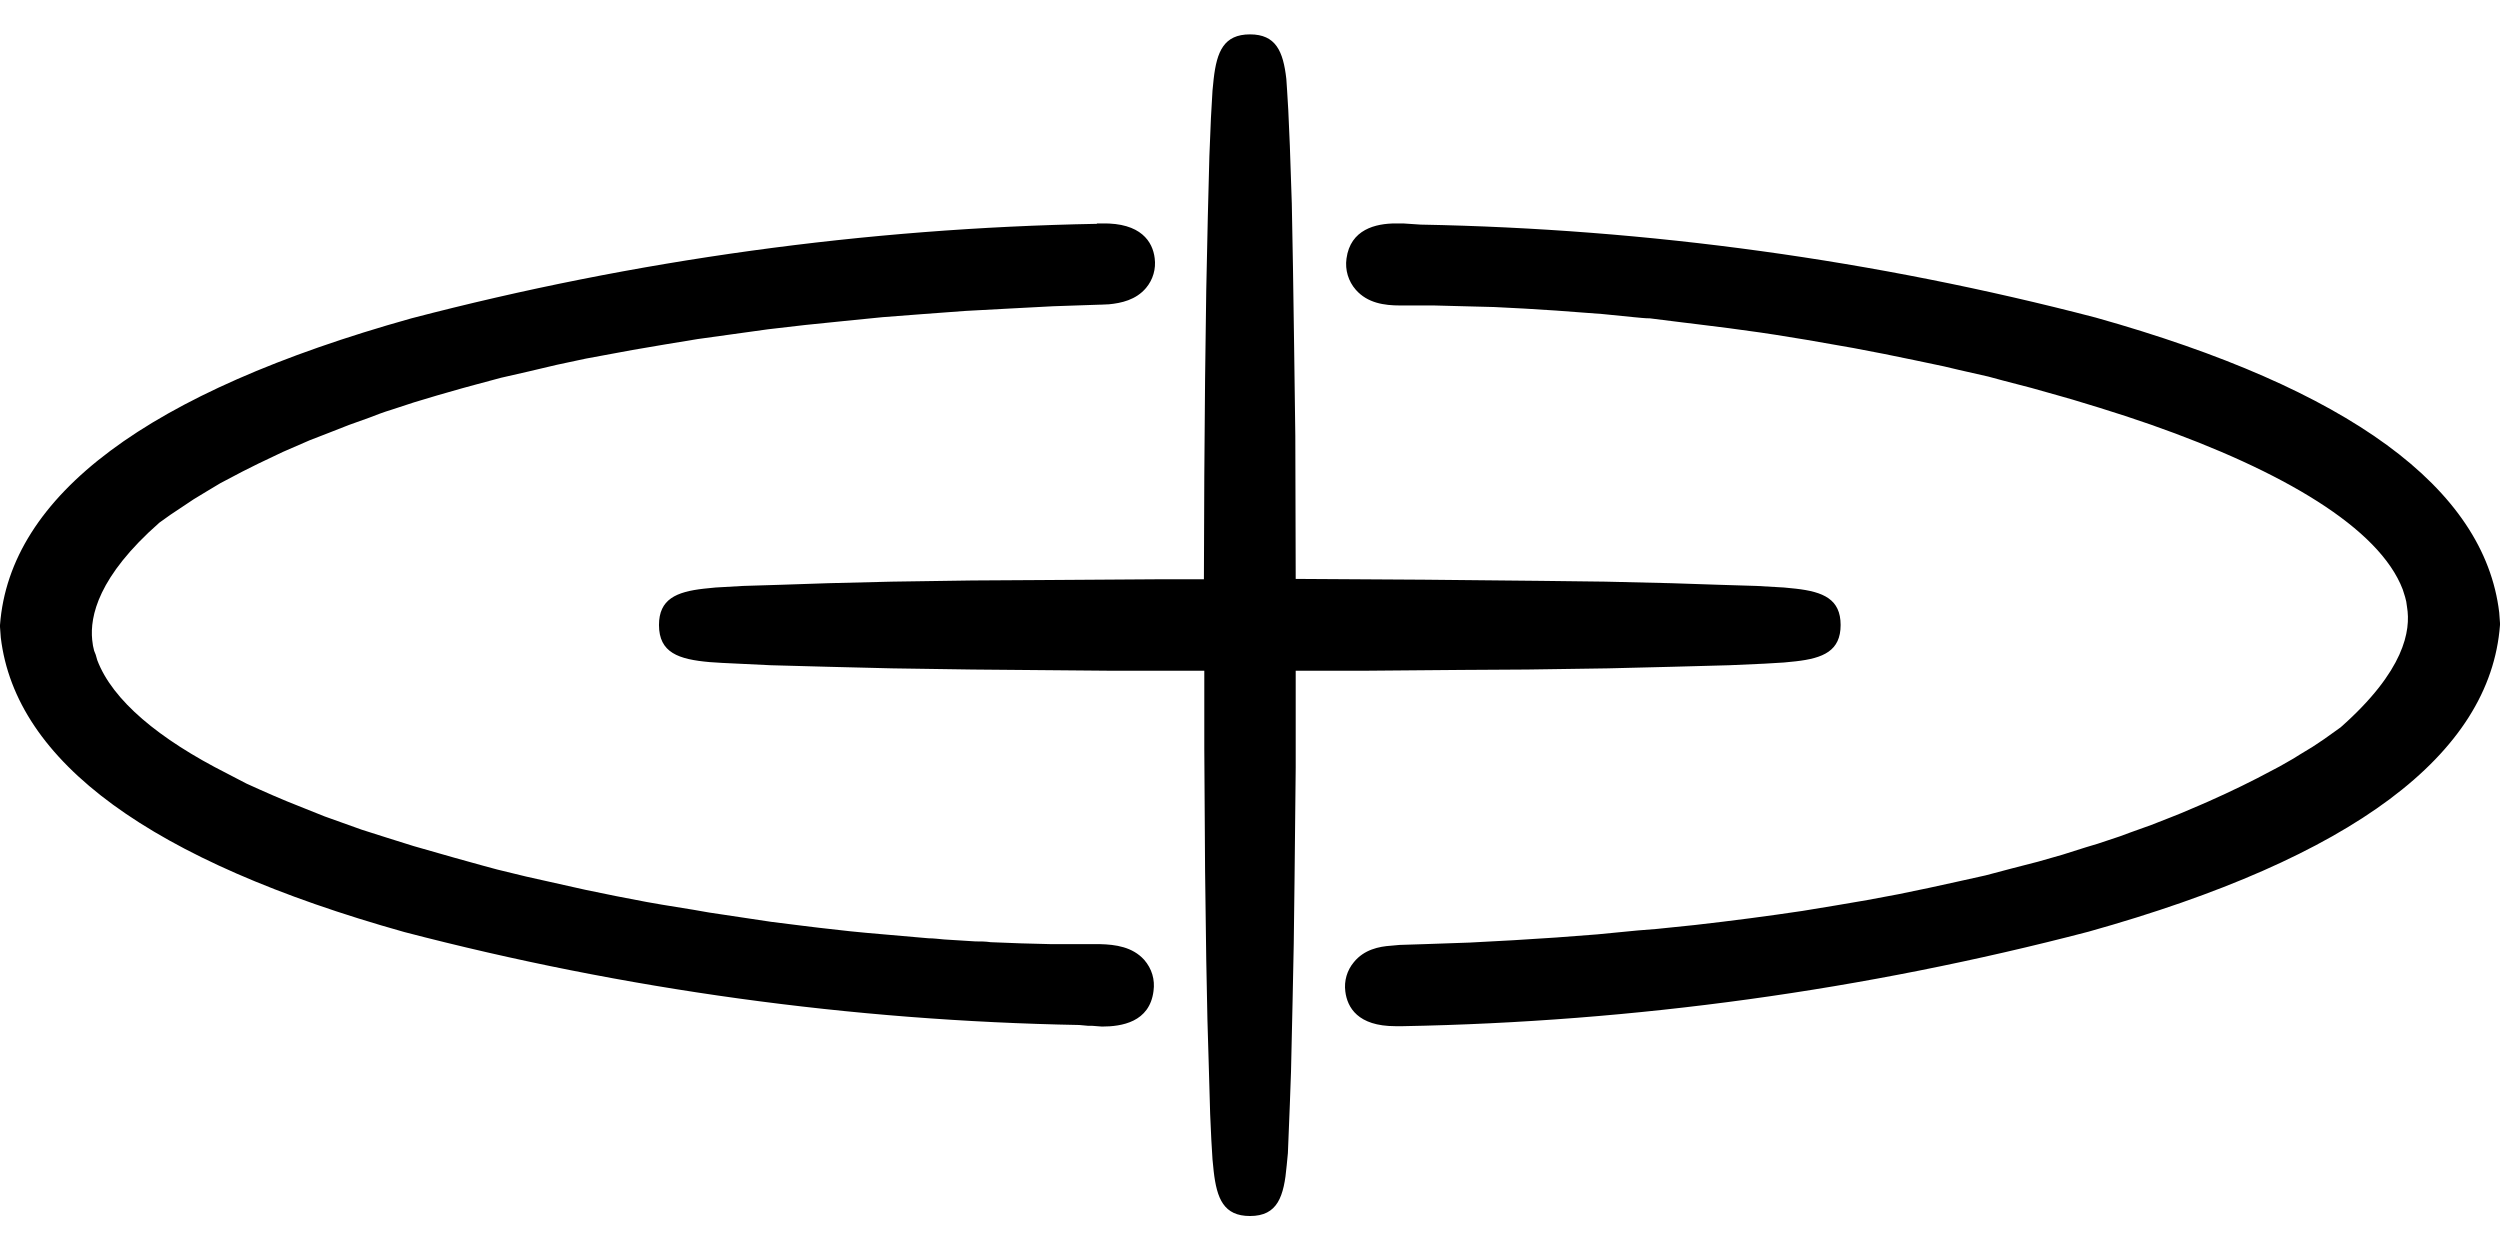
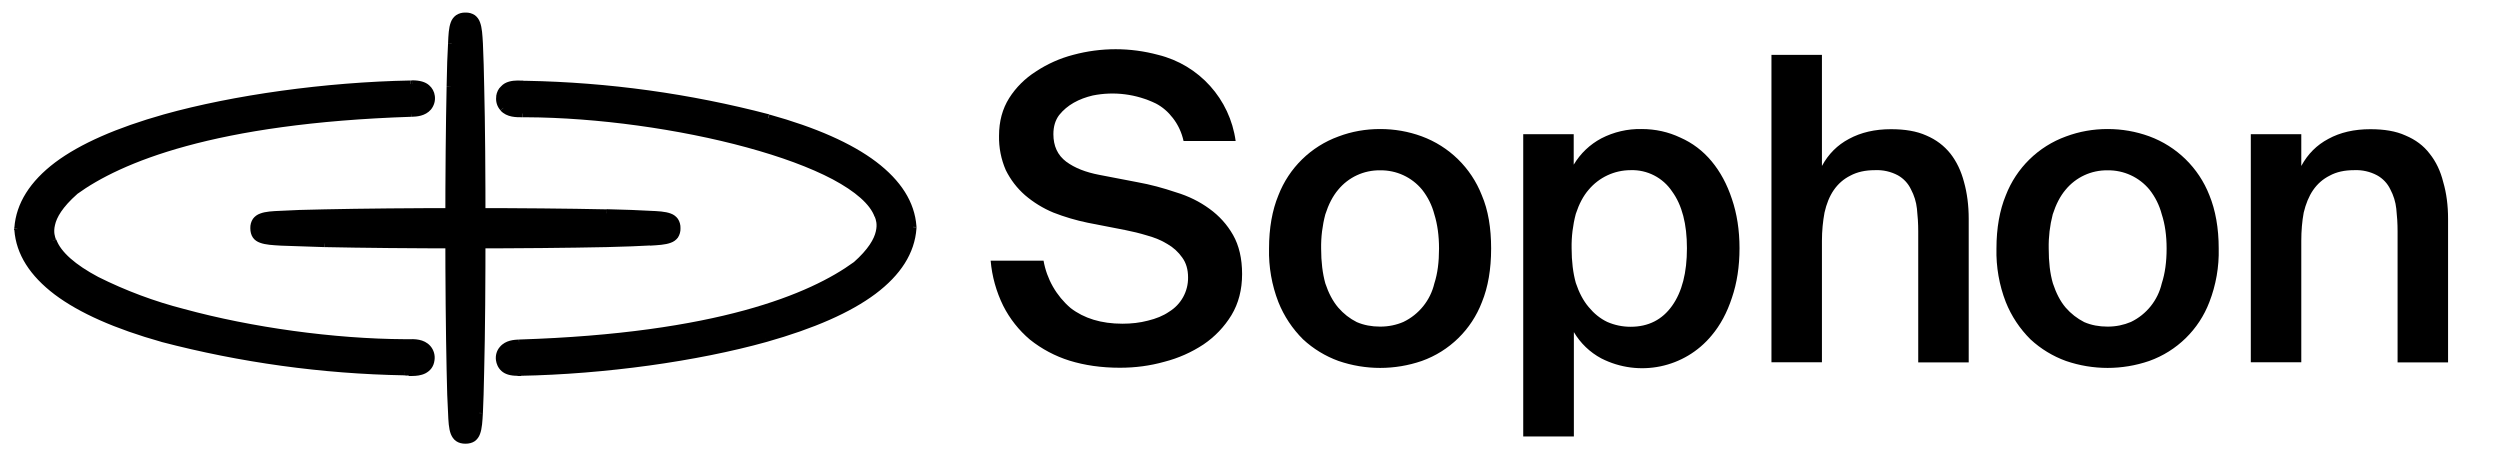
- <svg xmlns="http://www.w3.org/2000/svg" width="128" height="64" viewBox="0 0 64 32">
-   <path fill="currentColor" fill-rule="nonzero" d="M32 .88c.66 0 .85.43.93 1.14l.02.3.03.5.04.91.05 1.48.03 1.63.03 2.06.03 2.26.01 3.66 3.28.02 3 .03 1.64.02 1.7.04 1.2.04.98.03.7.04.3.03c.71.08 1.15.27 1.15.93s-.44.85-1.15.93l-.3.03-.5.03-.9.04-1.48.04-1.63.04-2.06.03-1.68.01-2.38.02h-1.87v2.48l-.03 2.9-.02 1.61-.03 1.48-.04 1.79-.03.84-.05 1.25-.03.31c-.07.8-.23 1.3-.94 1.3-.67 0-.85-.44-.93-1.15l-.03-.3-.03-.5-.03-.66-.04-1.4-.03-1.02-.03-1.53-.03-2.28-.02-3.12v-2h-2.49l-3.45-.03-2.05-.03-1.63-.04-1.48-.04-1.25-.06-.31-.02c-.8-.07-1.3-.24-1.3-.95 0-.66.44-.85 1.15-.93l.3-.03.7-.04.98-.03 1.2-.04 1.64-.04 2.05-.03 1.68-.01 3-.02h1.25l.01-2.64.02-2.48.03-2.28.04-1.88.04-1.55.04-.98.04-.7.03-.3c.08-.7.26-1.14.93-1.14Zm-3.92 4.84h.13c1-.02 1.3.47 1.35.89a.98.98 0 0 1-.22.76c-.26.31-.64.39-.95.42l-.22.01h-.03l-1.18.04-1.14.06-1.11.06-1.08.08-1.04.08-1 .1-.98.1-.95.11-1.8.25-.85.14-.82.14-1.19.22-.75.16-.72.17-.7.16-.67.18-.33.09-.63.18-.6.18-.58.19c-.2.06-.38.13-.56.2l-.53.19-.51.2-.49.19-.23.1-.46.2-.21.1-.42.2-.4.2-.38.2-.19.1-.35.21-.33.2-.3.2-.3.2-.28.2c-1.57 1.38-1.78 2.4-1.72 3l.02.15.03.13.04.1.04.14c.39 1.03 1.58 2.02 3.32 2.9l.5.26c.44.2.91.41 1.4.6l.6.24.95.34.66.21.67.21.7.2.35.1.72.2.37.1.74.18.76.17.76.17.78.16.78.15.4.07.8.13.4.07.8.12.8.12.8.1.41.05.8.09.41.04.8.07.8.07c.14 0 .27.02.4.03l.8.05c.13 0 .26 0 .39.02l.78.03.77.02h1.25c.4.01.83.07 1.13.4.2.23.28.51.24.8-.1.8-.82.91-1.32.91l-.26-.02h-.1l-.22-.02a73.8 73.8 0 0 1-17.28-2.38C3.87 22.04.4 19.51.02 16.32L0 16.05V16c.25-3.32 3.78-5.96 10.53-7.85a74.8 74.8 0 0 1 17.55-2.42Zm7.65 0h.19l.45.03a73.82 73.82 0 0 1 17.28 2.38c6.48 1.82 9.95 4.36 10.33 7.55l.02.27V16c-.25 3.32-3.78 5.96-10.53 7.85a74.8 74.8 0 0 1-17.55 2.42h-.2c-.96 0-1.23-.48-1.28-.89a.97.97 0 0 1 .22-.75c.26-.32.64-.4.95-.42l.22-.02.63-.02 1.16-.04 1.12-.06 1.1-.07 1.05-.08 1.03-.1.5-.04.97-.1c.97-.11 1.88-.23 2.75-.36l.85-.14.82-.14.8-.15.77-.16.73-.16.72-.16.68-.18.66-.17.63-.18.6-.19.3-.09.57-.19a32 32 0 0 0 .27-.1l.53-.19.51-.2.25-.1.47-.2a25 25 0 0 0 .23-.1l.44-.2.42-.2.4-.2.38-.2.19-.1.35-.2.16-.1.33-.2.3-.2.28-.2.14-.1c1.64-1.45 1.8-2.48 1.7-3.08l-.02-.14-.03-.12-.06-.19c-.6-1.57-3.06-3.03-6.45-4.22l-.65-.22-.66-.21-.69-.21a46.1 46.1 0 0 0-.35-.1l-.71-.2-.73-.19-.37-.1-.75-.17-.38-.09-.76-.16-.78-.16-.78-.15-.4-.07-.8-.14-.8-.13-.4-.06-.8-.11-.8-.1-.41-.05-.8-.1c-.14 0-.28-.02-.41-.03l-.8-.08-.4-.03-.8-.06-.8-.05a57.7 57.7 0 0 0-.78-.04l-.78-.02-.76-.02h-.87c-.4 0-.83-.06-1.13-.4a1 1 0 0 1-.24-.8c.1-.75.75-.9 1.26-.9Z" />
+ <svg xmlns="http://www.w3.org/2000/svg" width="155" height="28" fill="none">
+   <path fill="currentColor" d="M32.09 23.08c-.84 0-1.07-.42-1.12-.77a.85.85 0 0 1 .2-.66c.28-.34.72-.36 1.01-.37h.03c12.26-.4 18.11-2.85 20.86-4.85 1.9-1.67 1.5-2.72 1.38-3.06-1.3-3.46-13-6.3-21.84-6.33h-.2c-.4 0-.88.01-1.2-.35A.87.87 0 0 1 31 6c.11-.86 1.09-.79 1.46-.76h.19c5.18.12 10.78.9 14.98 2.08 5.74 1.61 8.76 3.88 8.98 6.74v.11c-.21 2.88-3.28 5.18-9.13 6.82a64.73 64.73 0 0 1-15.22 2.1h-.17ZM25.57 23.07h-.3l-.2-.02a63.87 63.87 0 0 1-14.99-2.07c-5.74-1.62-8.76-3.88-8.97-6.74v-.11c.21-2.88 3.28-5.18 9.13-6.82a64.73 64.73 0 0 1 15.22-2.1h.11c.88-.02 1.13.4 1.17.77a.85.85 0 0 1-.18.66c-.29.34-.73.36-1.02.38h-.03C13.25 7.4 7.4 9.86 4.65 11.86c-1.9 1.68-1.5 2.72-1.38 3.07 1.3 3.46 13 6.29 21.84 6.32h.2c.39 0 .88 0 1.2.35.17.19.24.44.2.7-.08.68-.7.78-1.14.78ZM28.86 27.29c-.77 0-.8-.67-.86-1.69l-.09-2.67a430.07 430.07 0 0 1 .1-20.24c.04-1.02.08-1.69.85-1.69.76 0 .8.67.85 1.69l.09 2.68a429.91 429.91 0 0 1-.09 20.23c-.05 1.02-.09 1.69-.85 1.69Z" />
+   <path fill="currentColor" d="M28.86 15.17c-3.31 0-6.42-.03-8.76-.08a98.06 98.06 0 0 1-2.67-.09c-1.02-.05-1.69-.08-1.69-.85s.67-.8 1.69-.86l2.67-.09a427.09 427.09 0 0 1 20.19.09c1.01.05 1.68.09 1.68.86s-.67.8-1.68.85c-.63.04-1.53.07-2.67.1-2.34.04-5.46.07-8.76.07Z" />
+   <path fill="currentColor" d="M32.09 23.08v.23h.22v-.23h-.22Zm-1.12-.77.23-.03-.23.03Zm.2-.66-.18-.14.17.14Zm1.01-.37v-.23.23Zm.03 0v.22-.22Zm20.86-4.85.13.19.01-.01h.01l-.15-.18Zm1.38-3.06-.21.08.2-.08ZM32.6 7.04v-.22.22Zm-.2 0v-.22.22Zm-1.2-.35-.17.15.17-.15ZM31 6l.22.04L31 6Zm1.46-.76-.02.22.02-.22Zm.19 0v.23-.22Zm14.98 2.08.07-.22-.07.22Zm8.98 6.74-.23.01.23-.01Zm0 .05.22.02v-.04l-.22.02Zm0 .06-.23-.02.23.02Zm-9.13 6.82.06.22-.06-.22Zm-15.22 2.1v.22-.22Zm-.17 0v-.23h-.23v.23h.23Zm-6.52 0h.22v-.23h-.22v.22Zm-.3-.02.01-.22-.02.22Zm-.2-.01v-.23.23Zm-14.99-2.07-.06.22.06-.22Zm-8.97-6.74.23-.01-.23.01Zm0-.05-.23-.02v.04l.23-.02Zm0-.06.23.02-.23-.02Zm9.13-6.82-.06-.22.06.22Zm15.22-2.1V5v.22Zm.1 0v.23h.01V5.2Zm1.18.77-.22.03.22-.03Zm-.18.66.17.15-.17-.15Zm-1.02.38v.22-.22Zm-.03 0v-.23.23ZM4.65 11.86l-.14-.18-.01.01.15.17Zm-1.38 3.07.21-.08-.21.08Zm21.84 6.32v.23-.23Zm.2 0v.23-.23Zm1.2.35.17-.15-.17.15Zm.2.7-.21-.03.22.03Zm-1.14.78h-.23v.23h.23v-.23ZM28 25.6l-.22.01H28Zm-.09-2.67h-.22.22Zm0-17.56h-.22.22Zm.1-2.68-.23-.01H28Zm1.7 0 .23-.01h-.23Zm.09 2.68h.22-.22Zm0 17.56h.22-.22Zm-.09 2.67.23.01h-.23ZM20.1 15.1v.22-.23Zm-2.67-.1-.02.23.02-.23Zm0-1.71-.02-.22.02.22Zm2.67-.09v-.22.22Zm17.52 0v-.22.22Zm2.67.09v-.22.22Zm0 1.71v.23V15Zm-2.67.1v.22-.23Zm-5.53 7.76c-.38 0-.6-.1-.7-.2a.59.59 0 0 1-.2-.38l-.44.06c.03.21.12.46.34.66.22.2.54.3 1 .3v-.44Zm-.9-.58a.62.62 0 0 1 .15-.48l-.35-.29c-.2.23-.28.53-.24.83l.45-.06Zm.15-.48c.2-.26.54-.28.85-.3l-.02-.45c-.28.02-.82.03-1.18.46l.35.29Zm.84-.3h.03v-.45h-.03v.45Zm.04 0c12.28-.39 18.18-2.85 20.98-4.88l-.26-.37c-2.7 1.97-8.5 4.41-20.74 4.8l.02.45Zm21-4.9c.97-.86 1.38-1.57 1.52-2.15.14-.58-.01-.97-.08-1.16l-.42.16c.06.15.17.45.06.9-.1.45-.45 1.1-1.38 1.92l.3.33Zm1.44-3.31c-.36-.95-1.4-1.8-2.82-2.56a27.15 27.15 0 0 0-5.42-2.03 56.4 56.4 0 0 0-13.8-1.88v.45c4.39.02 9.5.73 13.68 1.87 2.09.57 3.93 1.24 5.33 1.98 1.4.75 2.32 1.54 2.6 2.33l.43-.16ZM32.6 6.82H32.41v.45H32.62v-.45Zm-.2 0c-.42 0-.8 0-1.03-.27l-.34.3c.4.44 1 .42 1.37.42v-.45Zm-1.03-.27a.65.65 0 0 1-.16-.52l-.44-.06c-.05.32.05.64.26.87l.34-.3Zm-.16-.52a.6.6 0 0 1 .16-.36.7.7 0 0 1 .31-.18c.27-.07.56-.05.75-.04l.03-.45c-.18 0-.55-.04-.9.06-.18.05-.36.14-.5.3-.16.14-.26.35-.3.61l.45.06Zm1.22-.58.2.01.02-.45h-.19l-.03.44Zm.2.01c5.17.11 10.76.89 14.93 2.06l.13-.43a64.1 64.1 0 0 0-15.05-2.08v.45Zm14.93 2.06c2.86.8 5.02 1.77 6.49 2.87 1.46 1.1 2.22 2.33 2.32 3.67l.45-.03c-.11-1.51-.97-2.84-2.5-4C52.8 8.88 50.58 7.9 47.7 7.1l-.13.43Zm8.81 6.55v.05l.45-.04v-.05l-.45.04Zm0 .01v.06l.45.04v-.06l-.44-.04Zm0 .06c-.1 1.36-.87 2.6-2.36 3.72-1.49 1.11-3.69 2.09-6.6 2.9l.12.44c2.94-.83 5.2-1.82 6.75-2.98 1.56-1.17 2.43-2.52 2.54-4.05l-.45-.03Zm-8.96 6.63a64.5 64.5 0 0 1-15.16 2.08v.45c5.27-.1 10.98-.9 15.28-2.1l-.12-.43Zm-15.18 2.08h-.09v.45h.08v-.45Zm-.1 0h-.05v.45h.05v-.45Zm-.28.23h.45-.45Zm-6.3-.23-.28-.01-.04.44.33.02v-.45Zm-.28-.01-.2-.02-.02.45.19.02.03-.45Zm-.2-.02a63.65 63.65 0 0 1-14.94-2.05l-.12.43a64.1 64.1 0 0 0 15.04 2.07l.01-.45Zm-14.94-2.05C7.3 19.96 5.13 19 3.66 17.9c-1.46-1.1-2.22-2.33-2.32-3.67l-.45.03c.11 1.51.97 2.84 2.5 4 1.53 1.15 3.75 2.13 6.63 2.94l.12-.43Zm-8.8-6.54v-.06l-.46.04v.05l.46-.03Zm0-.02v-.06l-.45-.04v.06l.44.04Zm0-.06c.1-1.36.87-2.6 2.36-3.72 1.49-1.11 3.69-2.09 6.6-2.9l-.12-.44c-2.94.83-5.2 1.82-6.75 2.98C1.87 11.24 1 12.6.89 14.12l.45.03Zm8.96-6.63a64.5 64.5 0 0 1 15.16-2.08v-.45c-5.27.1-10.98.9-15.28 2.1l.12.43Zm15.18-2.08h.08v-.45h-.08v.45Zm.1 0c.4-.01.62.08.74.19.13.1.18.24.2.38l.45-.06a1.04 1.04 0 0 0-.36-.67c-.23-.2-.57-.3-1.05-.3l.01.46Zm.94.57a.63.63 0 0 1-.14.49l.35.29c.19-.24.28-.53.24-.84l-.45.06Zm-.14.49c-.2.25-.55.28-.85.3l.02.44c.27-.01.82-.03 1.18-.45l-.35-.3Zm-.84.3h-.03v.44h.03V6.8Zm-.04 0c-12.28.38-18.18 2.84-20.99 4.88l.27.36c2.7-1.96 8.5-4.4 20.74-4.8l-.02-.45Zm-21 4.9c-.97.85-1.38 1.57-1.52 2.14-.14.58.01.98.08 1.17l.42-.16c-.06-.16-.17-.45-.06-.9.1-.46.45-1.1 1.38-1.92l-.3-.34ZM3.06 15c.35.95 1.4 1.81 2.82 2.57 1.44.76 3.32 1.45 5.42 2.02a56.39 56.39 0 0 0 13.8 1.89v-.45c-4.39-.02-9.5-.73-13.68-1.87a26.72 26.72 0 0 1-5.33-1.99c-1.41-.75-2.32-1.54-2.6-2.32l-.43.16Zm22.05 6.48H25.3v-.45H25.1v.45Zm.2 0c.42 0 .8 0 1.03.27l.34-.3c-.4-.45-1-.43-1.38-.42v.45Zm1.03.27c.12.14.18.33.16.52l.44.06a1.1 1.1 0 0 0-.26-.88l-.34.3Zm.16.52c-.04.26-.17.4-.33.47-.17.1-.4.12-.6.12v.45c.23 0 .54-.03.8-.16.29-.15.52-.4.57-.82l-.44-.06Zm-.7.81h-.46.45Zm3.06 3.98a.54.54 0 0 1-.32-.07.48.48 0 0 1-.17-.24c-.1-.26-.12-.64-.14-1.16l-.45.02c.02.5.04.96.17 1.3.07.17.17.33.33.44.16.11.35.16.58.16v-.45Zm-.63-1.47a98.7 98.7 0 0 1-.1-2.67l-.44.01c.02 1.15.05 2.05.09 2.68l.45-.02Zm-.1-2.67c-.04-2.35-.07-5.46-.07-8.77h-.45c0 3.31.03 6.43.08 8.78l.45-.01Zm-.07-8.77c0-3.32.03-6.43.08-8.78h-.45c-.05 2.34-.08 5.46-.08 8.78h.45Zm.08-8.78c.02-1.14.05-2.04.09-2.67l-.45-.02c-.04.63-.07 1.53-.09 2.68l.45.01Zm.09-2.67c.02-.52.05-.9.14-1.16.05-.12.1-.19.17-.23a.54.54 0 0 1 .32-.08V.78a.98.98 0 0 0-.58.16.92.92 0 0 0-.33.44c-.13.34-.15.8-.17 1.3l.45.02Zm.63-1.47c.16 0 .25.03.32.08.06.04.12.11.16.23.1.26.12.64.15 1.16l.45-.02c-.03-.5-.05-.96-.18-1.3a.93.93 0 0 0-.32-.44.98.98 0 0 0-.58-.16v.45Zm.63 1.47.09 2.67h.44a98.69 98.69 0 0 0-.08-2.7l-.45.03Zm.09 2.67c.05 2.34.07 5.46.07 8.78h.45c0-3.32-.02-6.44-.08-8.79l-.44.01Zm.07 8.78c0 3.31-.02 6.43-.07 8.77l.44.01c.06-2.35.08-5.47.08-8.78h-.45Zm-.07 8.77a98.36 98.36 0 0 1-.1 2.67l.46.02c.03-.63.06-1.53.08-2.68l-.44-.01Zm-.1 2.67c-.02.52-.04.9-.14 1.16-.04.12-.1.19-.16.24a.54.54 0 0 1-.32.07v.45c.22 0 .42-.05.58-.16a.93.93 0 0 0 .32-.44c.13-.34.15-.8.18-1.3l-.45-.02Zm-.62-10.64c-3.31 0-6.42-.03-8.76-.08v.45c2.33.05 5.45.08 8.76.08v-.45Zm-8.76-.08a97.74 97.74 0 0 1-2.66-.09l-.03.45 2.68.09.01-.45Zm-2.66-.09c-.52-.03-.9-.05-1.16-.15a.48.48 0 0 1-.23-.16.54.54 0 0 1-.08-.32h-.45c0 .22.05.42.16.58.11.16.27.26.44.32.34.13.8.15 1.3.18l.02-.45Zm-1.47-.63c0-.16.03-.26.08-.32a.48.48 0 0 1 .24-.17c.25-.1.63-.12 1.15-.15l-.03-.44c-.49.02-.95.04-1.28.17a.93.93 0 0 0-.45.33.99.99 0 0 0-.16.58h.45Zm1.47-.64c.62-.03 1.52-.06 2.66-.08v-.45c-1.15.02-2.05.05-2.69.09l.03.44Zm2.66-.08c2.34-.05 5.45-.08 8.76-.08v-.45c-3.31 0-6.43.03-8.77.08l.01.45Zm8.76-.08c3.3 0 6.41.03 8.75.08l.01-.45c-2.34-.05-5.45-.08-8.76-.08v.45Zm8.75.08c1.14.02 2.04.05 2.67.08l.02-.44c-.63-.04-1.53-.07-2.68-.1v.46Zm2.67.08c.52.03.9.05 1.15.15.12.05.19.1.24.17.04.06.08.16.08.32h.44a.99.99 0 0 0-.16-.58.92.92 0 0 0-.44-.33c-.34-.13-.8-.15-1.3-.17l-.01.44Zm1.47.64c0 .16-.04.25-.08.32a.48.48 0 0 1-.24.16c-.26.1-.63.12-1.15.15l.02.45c.49-.03.95-.05 1.29-.18a.92.92 0 0 0 .44-.32.99.99 0 0 0 .16-.58h-.44Zm-1.47.63-2.67.09.01.45c1.15-.03 2.05-.06 2.68-.1l-.02-.44Zm-2.67.09c-2.34.05-5.45.08-8.75.08v.45c3.3 0 6.42-.03 8.76-.08v-.45Zm-5.35 7.98h-.02v.45h.02v-.45Zm-6.8-17.41h.02v-.45h-.02v.45Z" mask="url(#a)" />
+   <path fill="currentColor" d="M142.68 10.29c.4-.74.96-1.3 1.68-1.68.73-.4 1.6-.6 2.6-.6.86 0 1.59.12 2.18.39.62.26 1.12.63 1.5 1.13.39.49.67 1.07.84 1.76.2.68.3 1.44.3 2.28v8.9h-3.13v-8.13c0-.48-.03-.94-.08-1.4a3.28 3.28 0 0 0-.37-1.2 1.95 1.95 0 0 0-.82-.87 2.75 2.75 0 0 0-1.42-.32c-.6 0-1.1.11-1.52.34-.42.21-.76.51-1.03.9-.26.38-.45.85-.58 1.39-.1.54-.15 1.13-.15 1.76v7.52h-3.13V8.32h3.13v1.97ZM130.67 20.25c.53 0 1-.1 1.45-.29a3.54 3.54 0 0 0 1.91-2.39c.2-.61.3-1.33.3-2.16 0-.8-.1-1.51-.3-2.12a4.17 4.17 0 0 0-.76-1.53 3.3 3.3 0 0 0-2.6-1.2 3.3 3.3 0 0 0-2.6 1.2c-.34.4-.6.91-.8 1.53a7.79 7.79 0 0 0-.25 2.12c0 .83.08 1.55.26 2.16.2.6.45 1.1.79 1.5.33.38.72.68 1.15.9.44.19.92.28 1.45.28Zm0-12.25c.9 0 1.75.15 2.58.45a6.36 6.36 0 0 1 3.73 3.65c.38.93.58 2.04.58 3.31a8.6 8.6 0 0 1-.58 3.32 6.23 6.23 0 0 1-3.73 3.65 7.94 7.94 0 0 1-5.16 0 6.5 6.5 0 0 1-2.2-1.34 6.82 6.82 0 0 1-1.53-2.31 8.6 8.6 0 0 1-.58-3.32c0-1.27.2-2.38.58-3.3a6.3 6.3 0 0 1 3.73-3.65c.83-.31 1.69-.46 2.58-.46ZM112.96 10.29c.4-.74.96-1.3 1.68-1.68.74-.4 1.6-.6 2.6-.6.86 0 1.59.12 2.19.39.61.26 1.1.63 1.5 1.13.38.49.66 1.07.84 1.76.19.68.29 1.44.29 2.28v8.9h-3.13v-8.13c0-.48-.03-.94-.08-1.4a3.28 3.28 0 0 0-.37-1.2 1.95 1.95 0 0 0-.81-.87 2.75 2.75 0 0 0-1.42-.32c-.6 0-1.1.11-1.53.34-.42.21-.76.51-1.03.9-.26.38-.45.85-.57 1.39-.1.54-.16 1.13-.16 1.76v7.52h-3.13V3.4h3.13v6.89ZM97.44 15.39c0 .82.09 1.54.26 2.15.2.6.46 1.1.8 1.5.33.4.71.71 1.15.92.46.2.94.3 1.45.3 1.1 0 1.96-.44 2.57-1.3.62-.87.92-2.06.92-3.57 0-1.5-.3-2.67-.92-3.52a2.97 2.97 0 0 0-2.57-1.32 3.4 3.4 0 0 0-2.6 1.21c-.34.39-.6.89-.8 1.5a7.78 7.78 0 0 0-.26 2.13Zm.13-7.07v1.89c.42-.7 1-1.25 1.71-1.63a5.2 5.2 0 0 1 2.5-.58c.86 0 1.66.18 2.4.53.75.33 1.4.82 1.94 1.47s.96 1.43 1.26 2.34c.31.91.47 1.93.47 3.05 0 1.14-.16 2.16-.47 3.07-.3.92-.72 1.7-1.26 2.34a5.58 5.58 0 0 1-6.84 1.42 4.37 4.37 0 0 1-1.7-1.63v6.47h-3.14V8.32h3.13ZM85.57 20.25c.52 0 1-.1 1.44-.29a3.55 3.55 0 0 0 1.92-2.39c.2-.61.29-1.33.29-2.16 0-.8-.1-1.51-.29-2.12a4.15 4.15 0 0 0-.76-1.53 3.3 3.3 0 0 0-2.6-1.2 3.3 3.3 0 0 0-2.6 1.2c-.34.4-.6.91-.8 1.53a7.78 7.78 0 0 0-.26 2.12c0 .83.09 1.55.26 2.16.2.6.46 1.1.8 1.5.33.38.71.68 1.15.9.44.19.92.28 1.45.28Zm0-12.25c.89 0 1.75.15 2.57.45a6.36 6.36 0 0 1 3.73 3.65c.4.93.58 2.04.58 3.31 0 1.28-.19 2.39-.57 3.32a6.23 6.23 0 0 1-3.73 3.65 7.94 7.94 0 0 1-5.16 0 6.5 6.5 0 0 1-2.2-1.34 6.83 6.83 0 0 1-1.53-2.31 8.61 8.61 0 0 1-.58-3.32c0-1.27.2-2.38.58-3.3a6.3 6.3 0 0 1 3.73-3.65c.82-.31 1.68-.46 2.58-.46ZM67.44 13.81a13.1 13.1 0 0 1-2.13-.63 6.6 6.6 0 0 1-1.76-1.08c-.5-.44-.89-.95-1.19-1.55a5.07 5.07 0 0 1-.42-2.13c0-.9.21-1.67.63-2.34.42-.66.98-1.22 1.66-1.65a7.7 7.7 0 0 1 2.31-1.03 10.1 10.1 0 0 1 5.26 0 6.39 6.39 0 0 1 4.81 5.34h-3.23a3.56 3.56 0 0 0-.66-1.42c-.3-.39-.65-.69-1.05-.9a6.18 6.18 0 0 0-3.92-.5c-.42.1-.81.24-1.18.45-.35.2-.65.45-.9.76-.24.32-.36.71-.36 1.19 0 .73.26 1.3.79 1.7.54.4 1.22.66 2.05.82l2.34.45c.84.15 1.64.37 2.41.63.8.24 1.49.59 2.08 1.02.61.44 1.1.98 1.47 1.63.37.65.56 1.46.56 2.42 0 .97-.22 1.82-.66 2.55a5.9 5.9 0 0 1-1.74 1.82 8 8 0 0 1-2.42 1.07c-.89.25-1.8.37-2.76.37-1.14 0-2.18-.15-3.12-.44a7.58 7.58 0 0 1-2.45-1.3 6.73 6.73 0 0 1-1.66-2.1 7.85 7.85 0 0 1-.78-2.8h3.28a5 5 0 0 0 1.68 2.94c.83.64 1.9.97 3.21.97.56 0 1.09-.06 1.58-.19.5-.12.95-.3 1.31-.55a2.45 2.45 0 0 0 1.18-2.13c0-.49-.12-.9-.36-1.23a2.85 2.85 0 0 0-.92-.84c-.37-.23-.79-.4-1.26-.53-.46-.14-.91-.25-1.37-.34l-2.31-.45Z" />
</svg>
